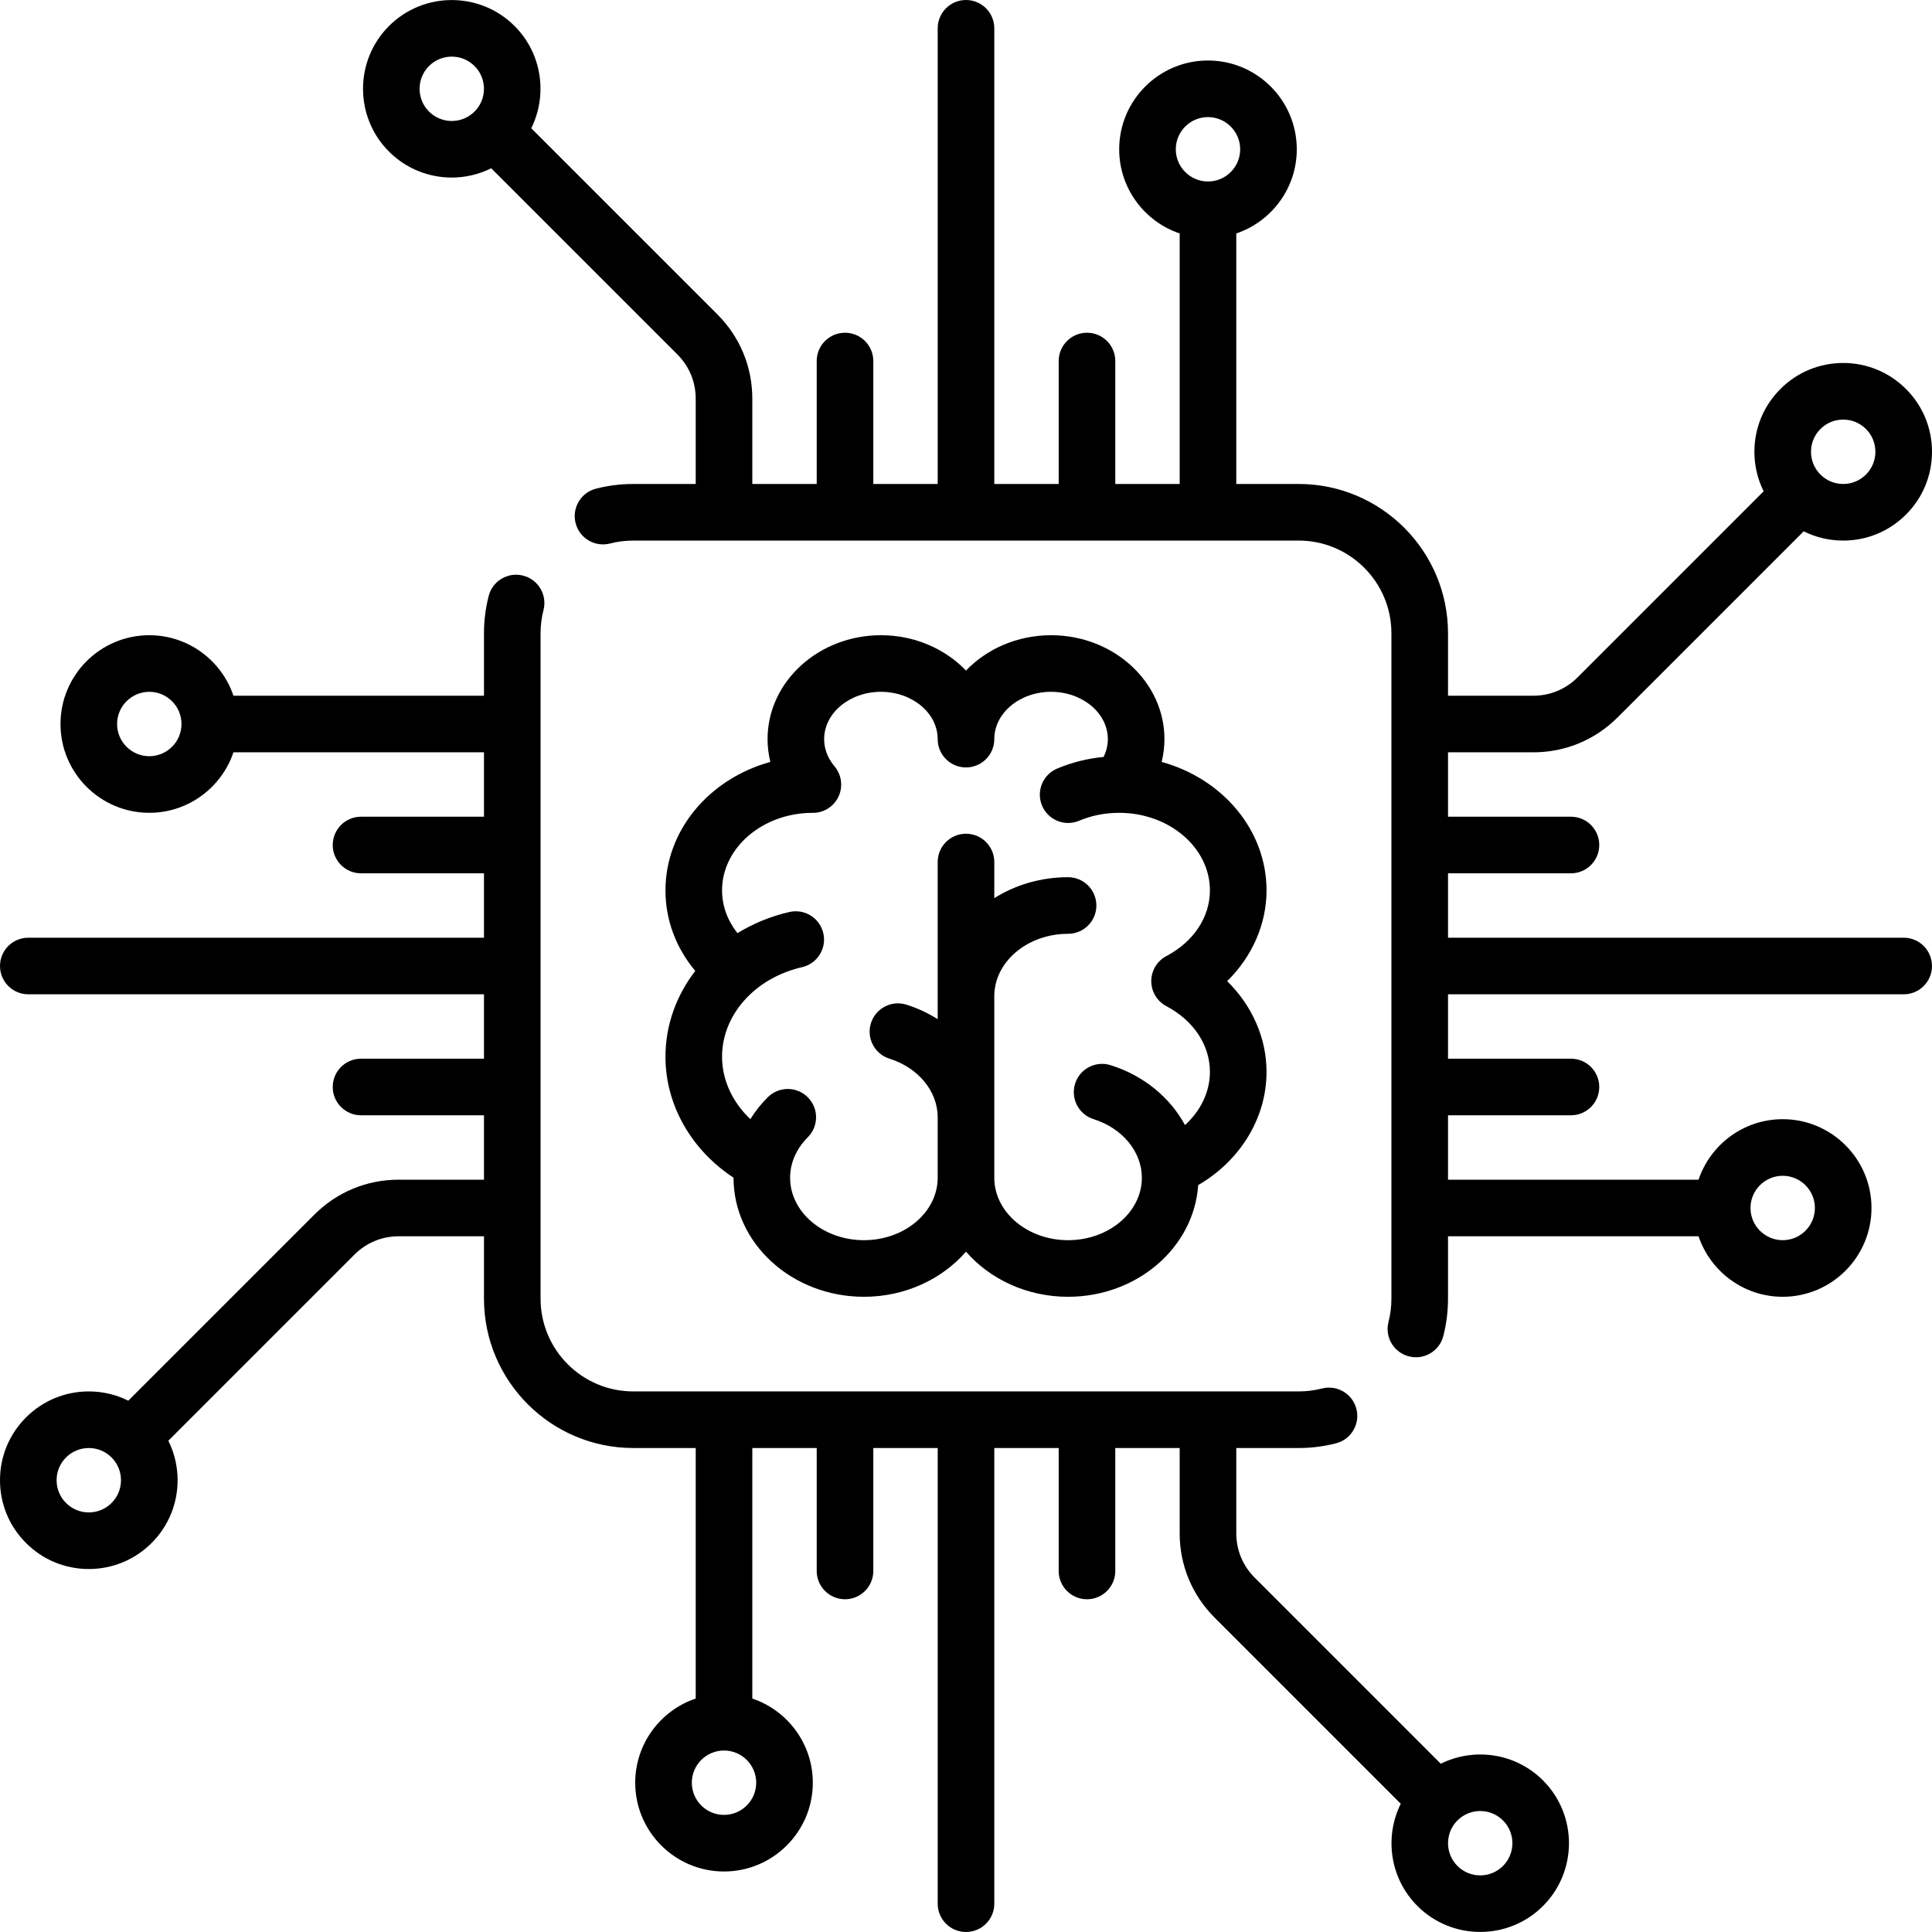
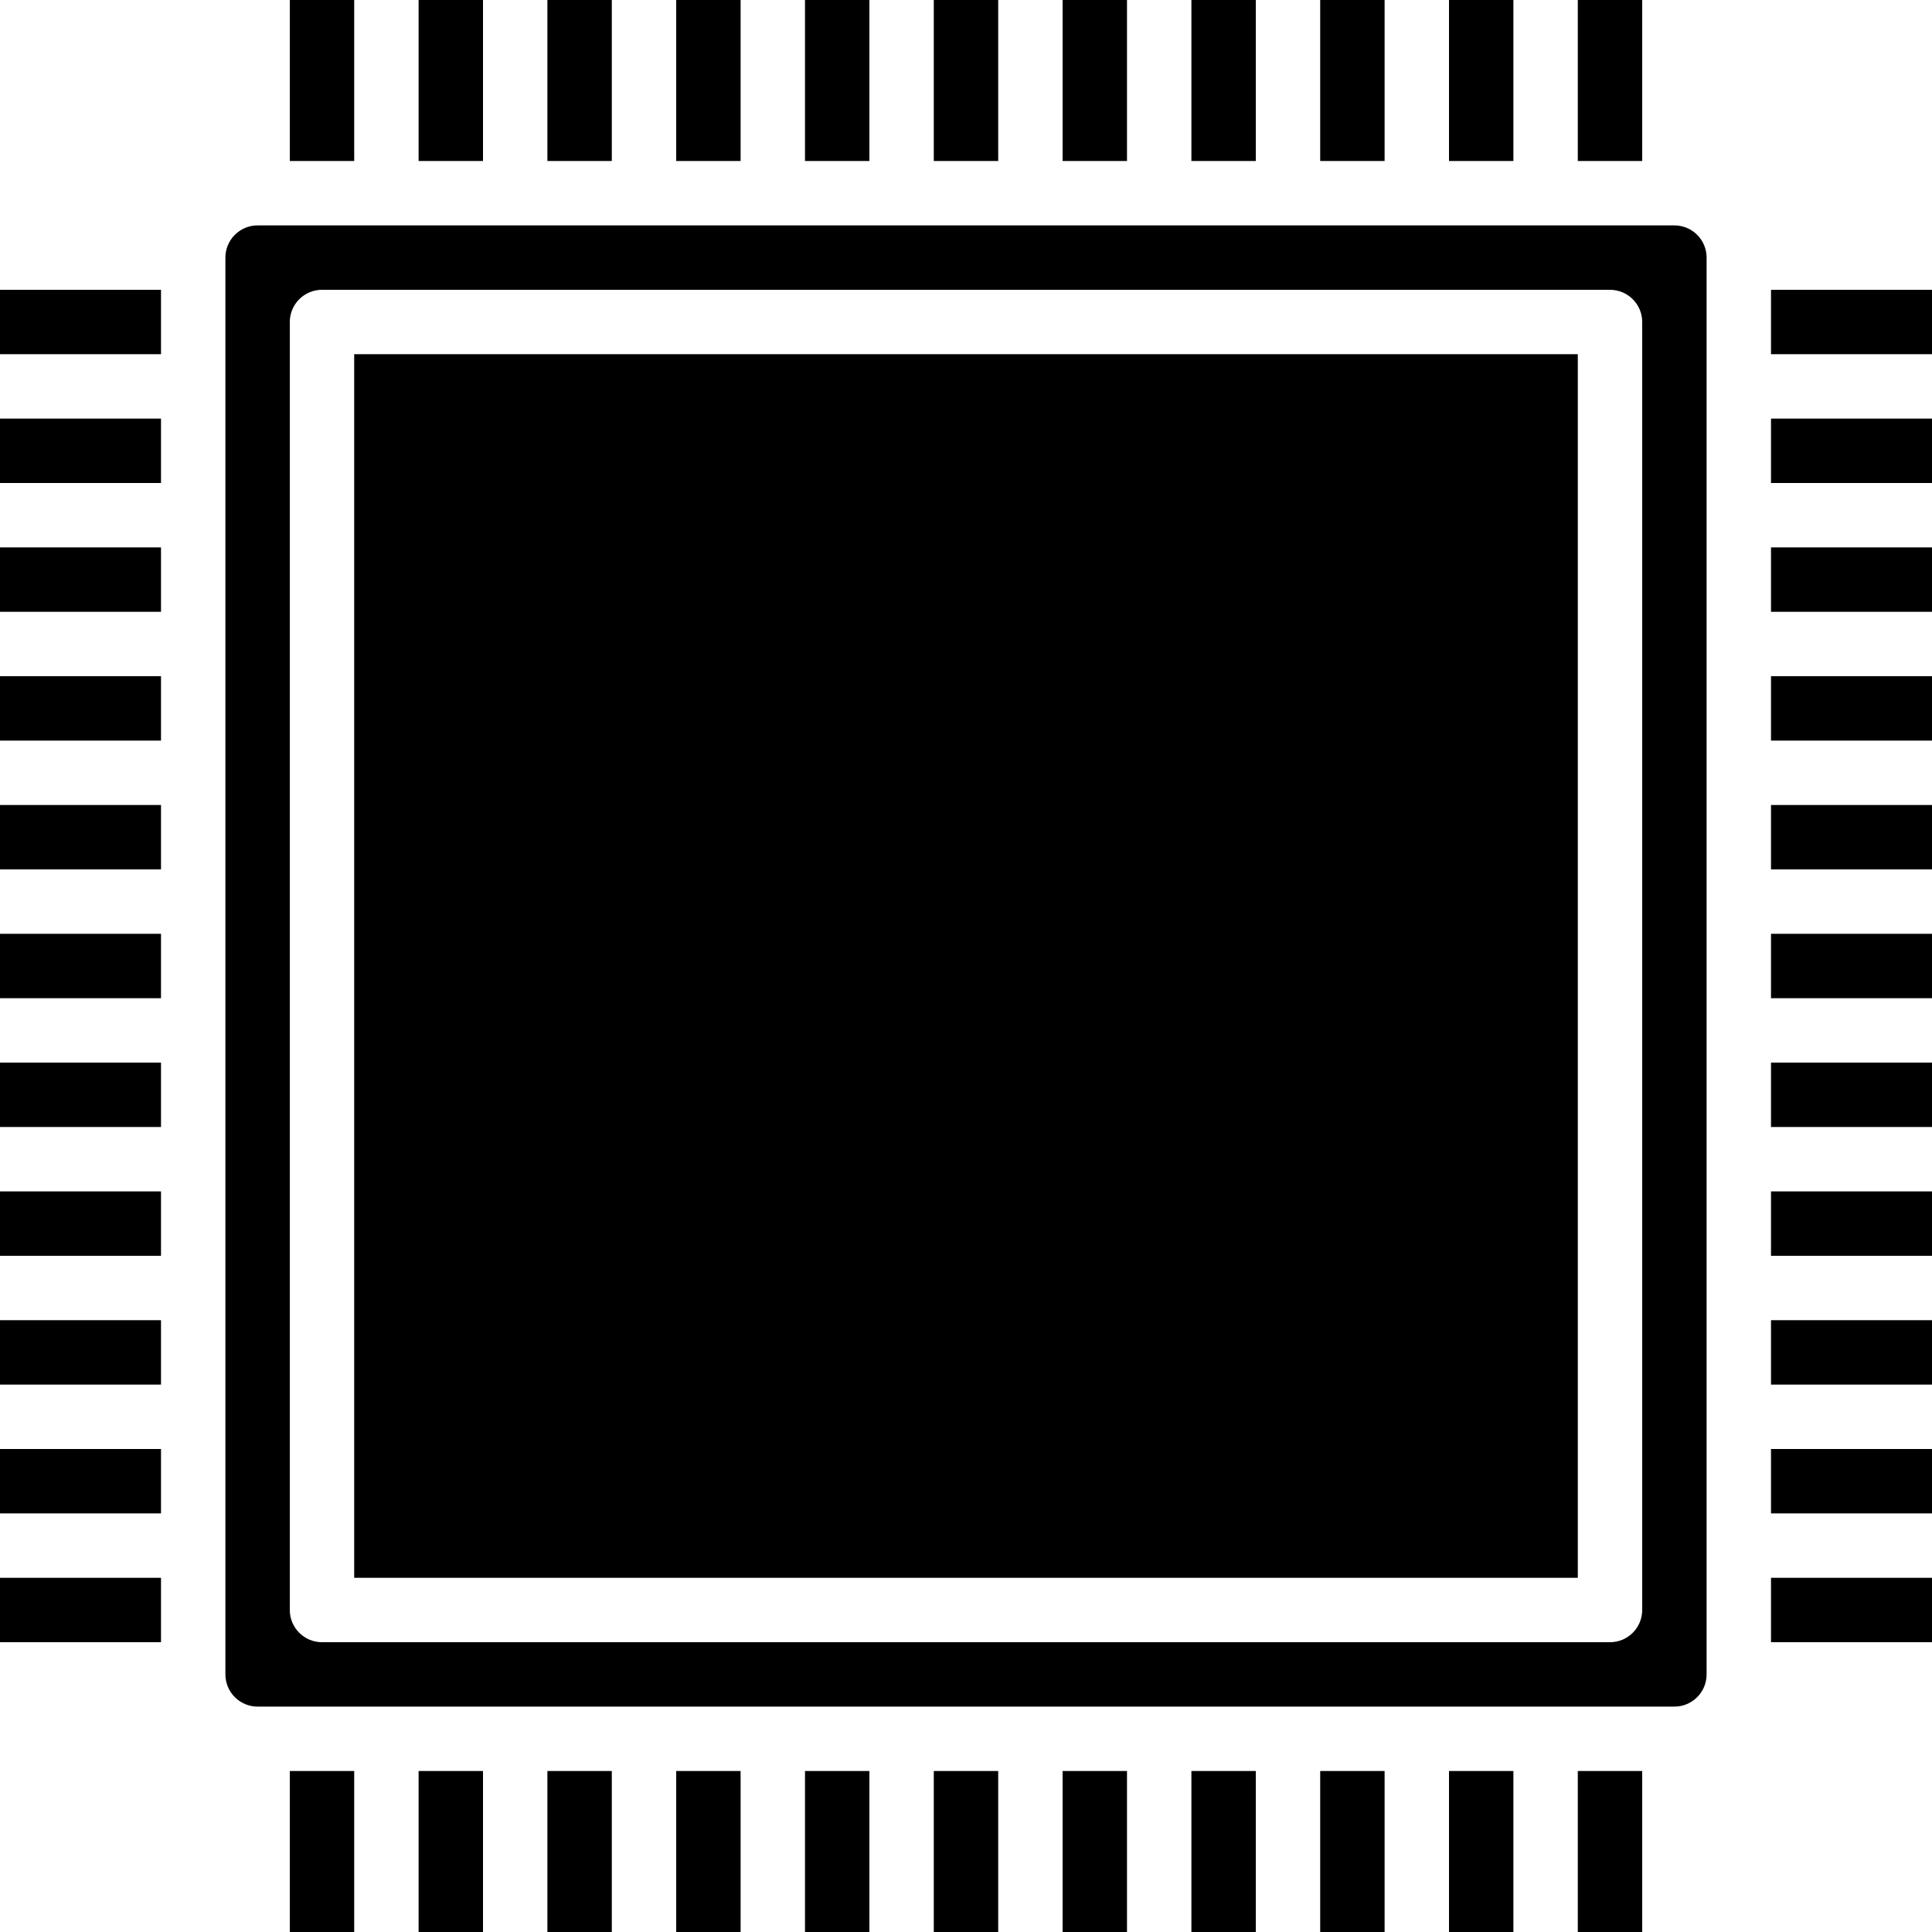
- <svg xmlns="http://www.w3.org/2000/svg" version="1.1" id="Capa_1" x="0px" y="0px" viewBox="0 0 512.002 512.002" style="enable-background:new 0 0 512.002 512.002;" xml:space="preserve">
-   <g>
-     <g>
-       <path d="M504.5,248.501H383.742v-17.064h32.581c4.142,0,7.5-3.358,7.5-7.5c0-4.142-3.358-7.5-7.5-7.5h-32.581v-17.065h22.62    c8.427,0,16.35-3.281,22.308-9.24l49.326-49.326c3.214,1.601,6.777,2.453,10.473,2.453c6.286,0,12.195-2.448,16.64-6.892    c4.445-4.445,6.893-10.354,6.893-16.64c0-6.286-2.448-12.195-6.893-16.64c-4.444-4.445-10.354-6.893-16.64-6.893    s-12.195,2.448-16.64,6.892c-4.445,4.445-6.893,10.354-6.893,16.64c0,3.696,0.852,7.259,2.453,10.473l-49.326,49.326    c-3.125,3.125-7.281,4.847-11.702,4.847h-22.62v-16.548c0-21.816-17.749-39.564-39.564-39.564h-16.548V61.865    c9.308-3.139,16.032-11.946,16.032-22.3c0-12.976-10.557-23.532-23.532-23.532c-12.975,0-23.532,10.557-23.532,23.532    c0,10.354,6.724,19.16,16.032,22.3v66.394h-17.064V95.678c0-4.142-3.358-7.5-7.5-7.5c-4.142,0-7.5,3.358-7.5,7.5v32.581H263.5    V7.501c0-4.142-3.358-7.5-7.5-7.5c-4.142,0-7.5,3.358-7.5,7.5v120.758h-17.064V95.678c0-4.142-3.358-7.5-7.5-7.5    c-4.142,0-7.5,3.358-7.5,7.5v32.581h-17.064V105.64c0-8.427-3.282-16.35-9.241-22.308l-49.343-49.343    c4.359-8.801,2.898-19.775-4.421-27.095c-9.176-9.175-24.105-9.174-33.28,0c-9.175,9.175-9.175,24.104,0,33.28    c4.588,4.587,10.614,6.881,16.64,6.881c3.588,0,7.17-0.833,10.455-2.46l49.343,49.344c3.126,3.125,4.847,7.281,4.847,11.701    v22.619h-16.548c-3.345,0-6.672,0.42-9.888,1.247c-4.011,1.032-6.426,5.121-5.394,9.133c1.032,4.012,5.122,6.427,9.133,5.394    c1.995-0.513,4.063-0.774,6.148-0.774h176.354c13.545,0,24.564,11.02,24.564,24.564v176.355c0,2.083-0.26,4.15-0.772,6.143    c-1.031,4.012,1.385,8.1,5.396,9.131c0.626,0.161,1.254,0.238,1.873,0.238c3.341,0,6.388-2.249,7.258-5.635    c0.826-3.212,1.245-6.536,1.245-9.878v-16.548h66.394c3.139,9.308,11.946,16.032,22.3,16.032    c12.976,0,23.532-10.556,23.532-23.532s-10.557-23.532-23.532-23.532c-10.354,0-19.16,6.724-22.3,16.032h-66.394v-17.065h32.581    c4.142,0,7.5-3.358,7.5-7.5c0-4.142-3.358-7.5-7.5-7.5h-32.581v-17.063H504.5c4.142,0,7.5-3.358,7.5-7.5    C512,251.859,508.642,248.501,504.5,248.501z M482.435,113.694c1.612-1.612,3.754-2.499,6.033-2.499s4.421,0.887,6.033,2.499    s2.499,3.754,2.499,6.033s-0.887,4.421-2.499,6.033s-3.754,2.499-6.033,2.499s-4.421-0.887-6.033-2.499s-2.499-3.754-2.499-6.033    S480.823,115.305,482.435,113.694z M125.759,29.568c-3.326,3.325-8.739,3.326-12.067-0.001c-3.327-3.327-3.327-8.74,0-12.066    c1.664-1.664,3.848-2.495,6.034-2.495c2.185,0,4.37,0.832,6.033,2.495C129.086,20.828,129.086,26.241,125.759,29.568z     M320.129,48.097c-4.704,0-8.532-3.828-8.532-8.532c0-4.704,3.827-8.532,8.532-8.532c4.705,0,8.532,3.828,8.532,8.532    C328.661,44.269,324.833,48.097,320.129,48.097z M472.436,311.598c4.705,0,8.532,3.828,8.532,8.532    c0,4.705-3.828,8.532-8.532,8.532c-4.704,0-8.532-3.828-8.532-8.532C463.903,315.425,467.731,311.598,472.436,311.598z" />
-     </g>
-   </g>
-   <g>
-     <g>
-       <path d="M408.914,471.829c-7.319-7.32-18.294-8.781-27.095-4.422l-49.343-49.344c-3.126-3.125-4.847-7.281-4.847-11.701v-22.619    h16.548c3.345,0,6.671-0.42,9.886-1.247c4.011-1.032,6.426-5.121,5.394-9.133c-1.032-4.011-5.119-6.426-9.133-5.394    c-1.994,0.513-4.062,0.773-6.147,0.773H167.823c-13.545,0-24.564-11.02-24.564-24.564V167.824c0-2.085,0.26-4.153,0.773-6.146    c1.033-4.011-1.382-8.1-5.393-9.133c-4.012-1.033-8.101,1.382-9.133,5.393c-0.828,3.214-1.247,6.54-1.247,9.886v16.548H61.864    c-3.139-9.308-11.946-16.032-22.3-16.032c-12.976,0-23.532,10.556-23.532,23.532c0,12.976,10.557,23.532,23.532,23.532    c10.354,0,19.16-6.724,22.3-16.032h66.394v17.065H95.677c-4.142,0-7.5,3.358-7.5,7.5c0,4.142,3.358,7.5,7.5,7.5h32.581v17.064H7.5    c-4.142,0-7.5,3.358-7.5,7.5c0,4.142,3.358,7.5,7.5,7.5h120.758v17.064H95.677c-4.142,0-7.5,3.358-7.5,7.5    c0,4.142,3.358,7.5,7.5,7.5h32.581v17.065h-22.62c-8.427,0-16.35,3.281-22.308,9.24l-49.326,49.326    c-3.214-1.601-6.777-2.453-10.473-2.453c-6.286,0-12.195,2.448-16.64,6.892C2.448,380.08,0,385.99,0,392.275    s2.448,12.195,6.893,16.64c4.444,4.445,10.354,6.892,16.64,6.892c6.286,0,12.195-2.448,16.64-6.892    c4.445-4.445,6.893-10.354,6.893-16.64c0-3.696-0.852-7.259-2.453-10.473l49.326-49.326c3.125-3.125,7.281-4.847,11.702-4.847    h22.62v16.548c0,21.816,17.749,39.564,39.564,39.564h16.548v66.394c-9.308,3.139-16.032,11.946-16.032,22.3    c0,12.976,10.557,23.532,23.532,23.532s23.532-10.557,23.532-23.532c0-10.354-6.724-19.16-16.032-22.3v-66.394h17.064v32.581    c0,4.142,3.358,7.5,7.5,7.5c4.142,0,7.5-3.358,7.5-7.5v-32.581H248.5v120.76c0,4.142,3.358,7.5,7.5,7.5c4.142,0,7.5-3.358,7.5-7.5    V383.743h17.064v32.581c0,4.142,3.358,7.5,7.5,7.5c4.142,0,7.5-3.358,7.5-7.5v-32.581h17.064v22.619    c0,8.427,3.282,16.35,9.241,22.308l49.343,49.343c-4.359,8.801-2.898,19.775,4.422,27.095c4.587,4.588,10.614,6.881,16.64,6.881    s12.053-2.293,16.64-6.881C418.089,495.933,418.089,481.004,408.914,471.829z M39.564,200.404c-4.705,0-8.532-3.828-8.532-8.532    c0-4.705,3.828-8.532,8.532-8.532c4.704,0,8.532,3.828,8.532,8.532C48.097,196.577,44.269,200.404,39.564,200.404z     M29.565,398.308c-1.612,1.612-3.754,2.499-6.033,2.499s-4.421-0.887-6.033-2.499S15,394.554,15,392.275s0.887-4.421,2.499-6.033    s3.754-2.499,6.033-2.499s4.421,0.887,6.033,2.499s2.499,3.754,2.499,6.033S31.177,396.697,29.565,398.308z M200.403,472.437    c0,4.704-3.827,8.532-8.532,8.532c-4.705,0-8.532-3.828-8.532-8.532c0-4.704,3.828-8.532,8.532-8.532    C196.575,463.905,200.403,467.733,200.403,472.437z M398.308,494.502c-3.327,3.327-8.74,3.326-12.067,0    c-3.327-3.327-3.327-8.74,0-12.066c1.664-1.663,3.849-2.495,6.034-2.495s4.37,0.832,6.033,2.495    C401.634,485.762,401.634,491.175,398.308,494.502z" />
-     </g>
-   </g>
-   <g>
-     <g>
-       <path d="M335.645,235.962c0-16.04-11.732-29.627-27.793-34.042c0.475-1.961,0.739-3.978,0.739-6.039    c0-15.186-13.479-27.541-30.045-27.541c-8.974,0-17.035,3.629-22.545,9.365c-5.51-5.736-13.572-9.365-22.545-9.365    c-16.567,0-30.045,12.355-30.045,27.541c0,2.061,0.264,4.078,0.739,6.039c-16.061,4.414-27.793,18.001-27.793,34.042    c0,7.839,2.774,15.235,7.899,21.343c-5.011,6.487-7.899,14.362-7.899,22.746c-0.002,12.752,6.812,24.659,18.035,32.045    c0,0.006,0,0.012,0,0.018c0,17.396,15.501,31.549,34.555,31.549c10.95,0,20.719-4.679,27.054-11.957    c6.335,7.278,16.104,11.957,27.054,11.957c18.337,0,33.376-13.11,34.482-29.602c11.137-6.462,18.108-17.781,18.108-30.003    c0-8.99-3.833-17.566-10.43-24.048C331.811,253.528,335.645,244.951,335.645,235.962z M309.101,266.642    c7.227,3.814,11.541,10.325,11.541,17.416c0,5.287-2.457,10.33-6.607,14.101c-3.943-7.301-10.912-13.113-19.717-15.879    c-3.95-1.241-8.161,0.956-9.403,4.907c-1.242,3.952,0.956,8.162,4.907,9.403c7.646,2.403,12.784,8.642,12.784,15.525    c0,9.125-8.772,16.549-19.555,16.549c-10.782,0-19.554-7.424-19.554-16.549v-48.097c0-9.125,8.772-16.548,19.554-16.548    c4.142,0,7.5-3.358,7.5-7.5c0-4.142-3.358-7.5-7.5-7.5c-7.254,0-13.99,2.056-19.554,5.557v-9.58c0-4.142-3.358-7.5-7.5-7.5    c-4.142,0-7.5,3.358-7.5,7.5v41.637c-2.524-1.584-5.292-2.895-8.286-3.836c-3.954-1.242-8.162,0.956-9.403,4.906    c-1.242,3.952,0.955,8.162,4.906,9.404c7.646,2.403,12.783,8.642,12.783,15.524v16.032c0,9.125-8.772,16.549-19.554,16.549    c-10.783,0-19.555-7.424-19.555-16.549c0-3.911,1.658-7.713,4.668-10.705c2.938-2.92,2.952-7.669,0.032-10.607    c-2.92-2.938-7.668-2.952-10.606-0.032c-1.797,1.787-3.344,3.739-4.63,5.814c-4.736-4.48-7.501-10.374-7.501-16.535    c0-11.112,8.721-20.874,21.208-23.739c4.037-0.926,6.559-4.95,5.633-8.987c-0.926-4.038-4.951-6.559-8.987-5.633    c-5.027,1.153-9.655,3.078-13.759,5.605c-2.661-3.342-4.094-7.256-4.094-11.335c0.003-11.281,10.697-20.465,23.88-20.552    c0.067,0.002,0.134,0.011,0.2,0.011c1.712,0,3.433-0.583,4.842-1.776c2.875-2.434,3.452-6.564,1.522-9.671    c-0.057-0.092-0.109-0.186-0.169-0.275c-0.031-0.045-0.068-0.088-0.1-0.133c-0.116-0.163-0.235-0.323-0.364-0.477    c-0.004-0.005-0.007-0.01-0.011-0.014c-1.251-1.479-2.744-3.927-2.744-7.193c0-6.915,6.75-12.541,15.045-12.541    c8.295,0,15.045,5.626,15.045,12.541c0,4.142,3.358,7.5,7.5,7.5c4.142,0,7.5-3.358,7.5-7.5c0-6.915,6.75-12.541,15.045-12.541    c8.295,0,15.045,5.626,15.045,12.541c0,1.848-0.484,3.424-1.125,4.72c-4.266,0.403-8.392,1.434-12.309,3.086    c-3.817,1.609-5.606,6.008-3.997,9.825c1.609,3.816,6.008,5.607,9.825,3.997c3.242-1.367,6.73-2.07,10.368-2.098    c0.072,0.002,0.143,0.009,0.215,0.009c0.067,0,0.133-0.009,0.2-0.011c13.183,0.086,23.877,9.271,23.877,20.552    c0,7.091-4.314,13.601-11.541,17.416c-2.46,1.298-4,3.851-4,6.633C305.101,262.791,306.641,265.344,309.101,266.642z" />
-     </g>
-   </g>
-   <g>
- </g>
-   <g>
- </g>
-   <g>
- </g>
-   <g>
- </g>
-   <g>
- </g>
-   <g>
- </g>
-   <g>
- </g>
-   <g>
- </g>
-   <g>
- </g>
-   <g>
- </g>
-   <g>
- </g>
-   <g>
- </g>
-   <g>
- </g>
-   <g>
- </g>
-   <g>
- </g>
+ <svg xmlns="http://www.w3.org/2000/svg" height="480pt" viewBox="0 0 480 480" width="480pt">
+   <path d="m88 88h304v304h-304zm0 0" />
+   <path d="m416 56h-352c-4.418 0-8 3.582-8 8v352c0 4.418 3.582 8 8 8h352c4.418 0 8-3.582 8-8v-352c0-4.418-3.582-8-8-8zm-8 344c0 4.418-3.582 8-8 8h-320c-4.418 0-8-3.582-8-8v-320c0-4.418 3.582-8 8-8h320c4.418 0 8 3.582 8 8zm0 0" />
+   <path d="m232 0h16v40h-16zm0 0" />
+   <path d="m264 0h16v40h-16zm0 0" />
+   <path d="m296 0h16v40h-16zm0 0" />
+   <path d="m328 0h16v40h-16zm0 0" />
+   <path d="m360 0h16v40h-16zm0 0" />
+   <path d="m392 0h16v40h-16zm0 0" />
+   <path d="m72 0h16v40h-16zm0 0" />
+   <path d="m104 0h16v40h-16zm0 0" />
+   <path d="m136 0h16v40h-16zm0 0" />
+   <path d="m168 0h16v40h-16zm0 0" />
+   <path d="m200 0h16v40h-16zm0 0" />
+   <path d="m232 440h16v40h-16zm0 0" />
+   <path d="m264 440h16v40h-16zm0 0" />
+   <path d="m296 440h16v40h-16zm0 0" />
+   <path d="m328 440h16v40h-16zm0 0" />
+   <path d="m360 440h16v40h-16zm0 0" />
+   <path d="m392 440h16v40h-16zm0 0" />
+   <path d="m72 440h16v40h-16zm0 0" />
+   <path d="m104 440h16v40h-16zm0 0" />
+   <path d="m136 440h16v40h-16zm0 0" />
+   <path d="m168 440h16v40h-16zm0 0" />
+   <path d="m200 440h16v40h-16zm0 0" />
+   <path d="m0 232h40v16h-40zm0 0" />
+   <path d="m0 200h40v16h-40zm0 0" />
+   <path d="m0 168h40v16h-40zm0 0" />
+   <path d="m0 136h40v16h-40zm0 0" />
+   <path d="m0 104h40v16h-40zm0 0" />
+   <path d="m0 72h40v16h-40zm0 0" />
+   <path d="m0 392h40v16h-40zm0 0" />
+   <path d="m0 360h40v16h-40zm0 0" />
+   <path d="m0 328h40v16h-40zm0 0" />
+   <path d="m0 296h40v16h-40zm0 0" />
+   <path d="m0 264h40v16h-40zm0 0" />
+   <path d="m440 232h40v16h-40zm0 0" />
+   <path d="m440 200h40v16h-40zm0 0" />
+   <path d="m440 168h40v16h-40zm0 0" />
+   <path d="m440 136h40v16h-40zm0 0" />
+   <path d="m440 104h40v16h-40zm0 0" />
+   <path d="m440 72h40v16h-40zm0 0" />
+   <path d="m440 392h40v16h-40zm0 0" />
+   <path d="m440 360h40v16h-40zm0 0" />
+   <path d="m440 328h40v16h-40zm0 0" />
+   <path d="m440 296h40v16h-40zm0 0" />
+   <path d="m440 264h40v16h-40zm0 0" />
</svg>
